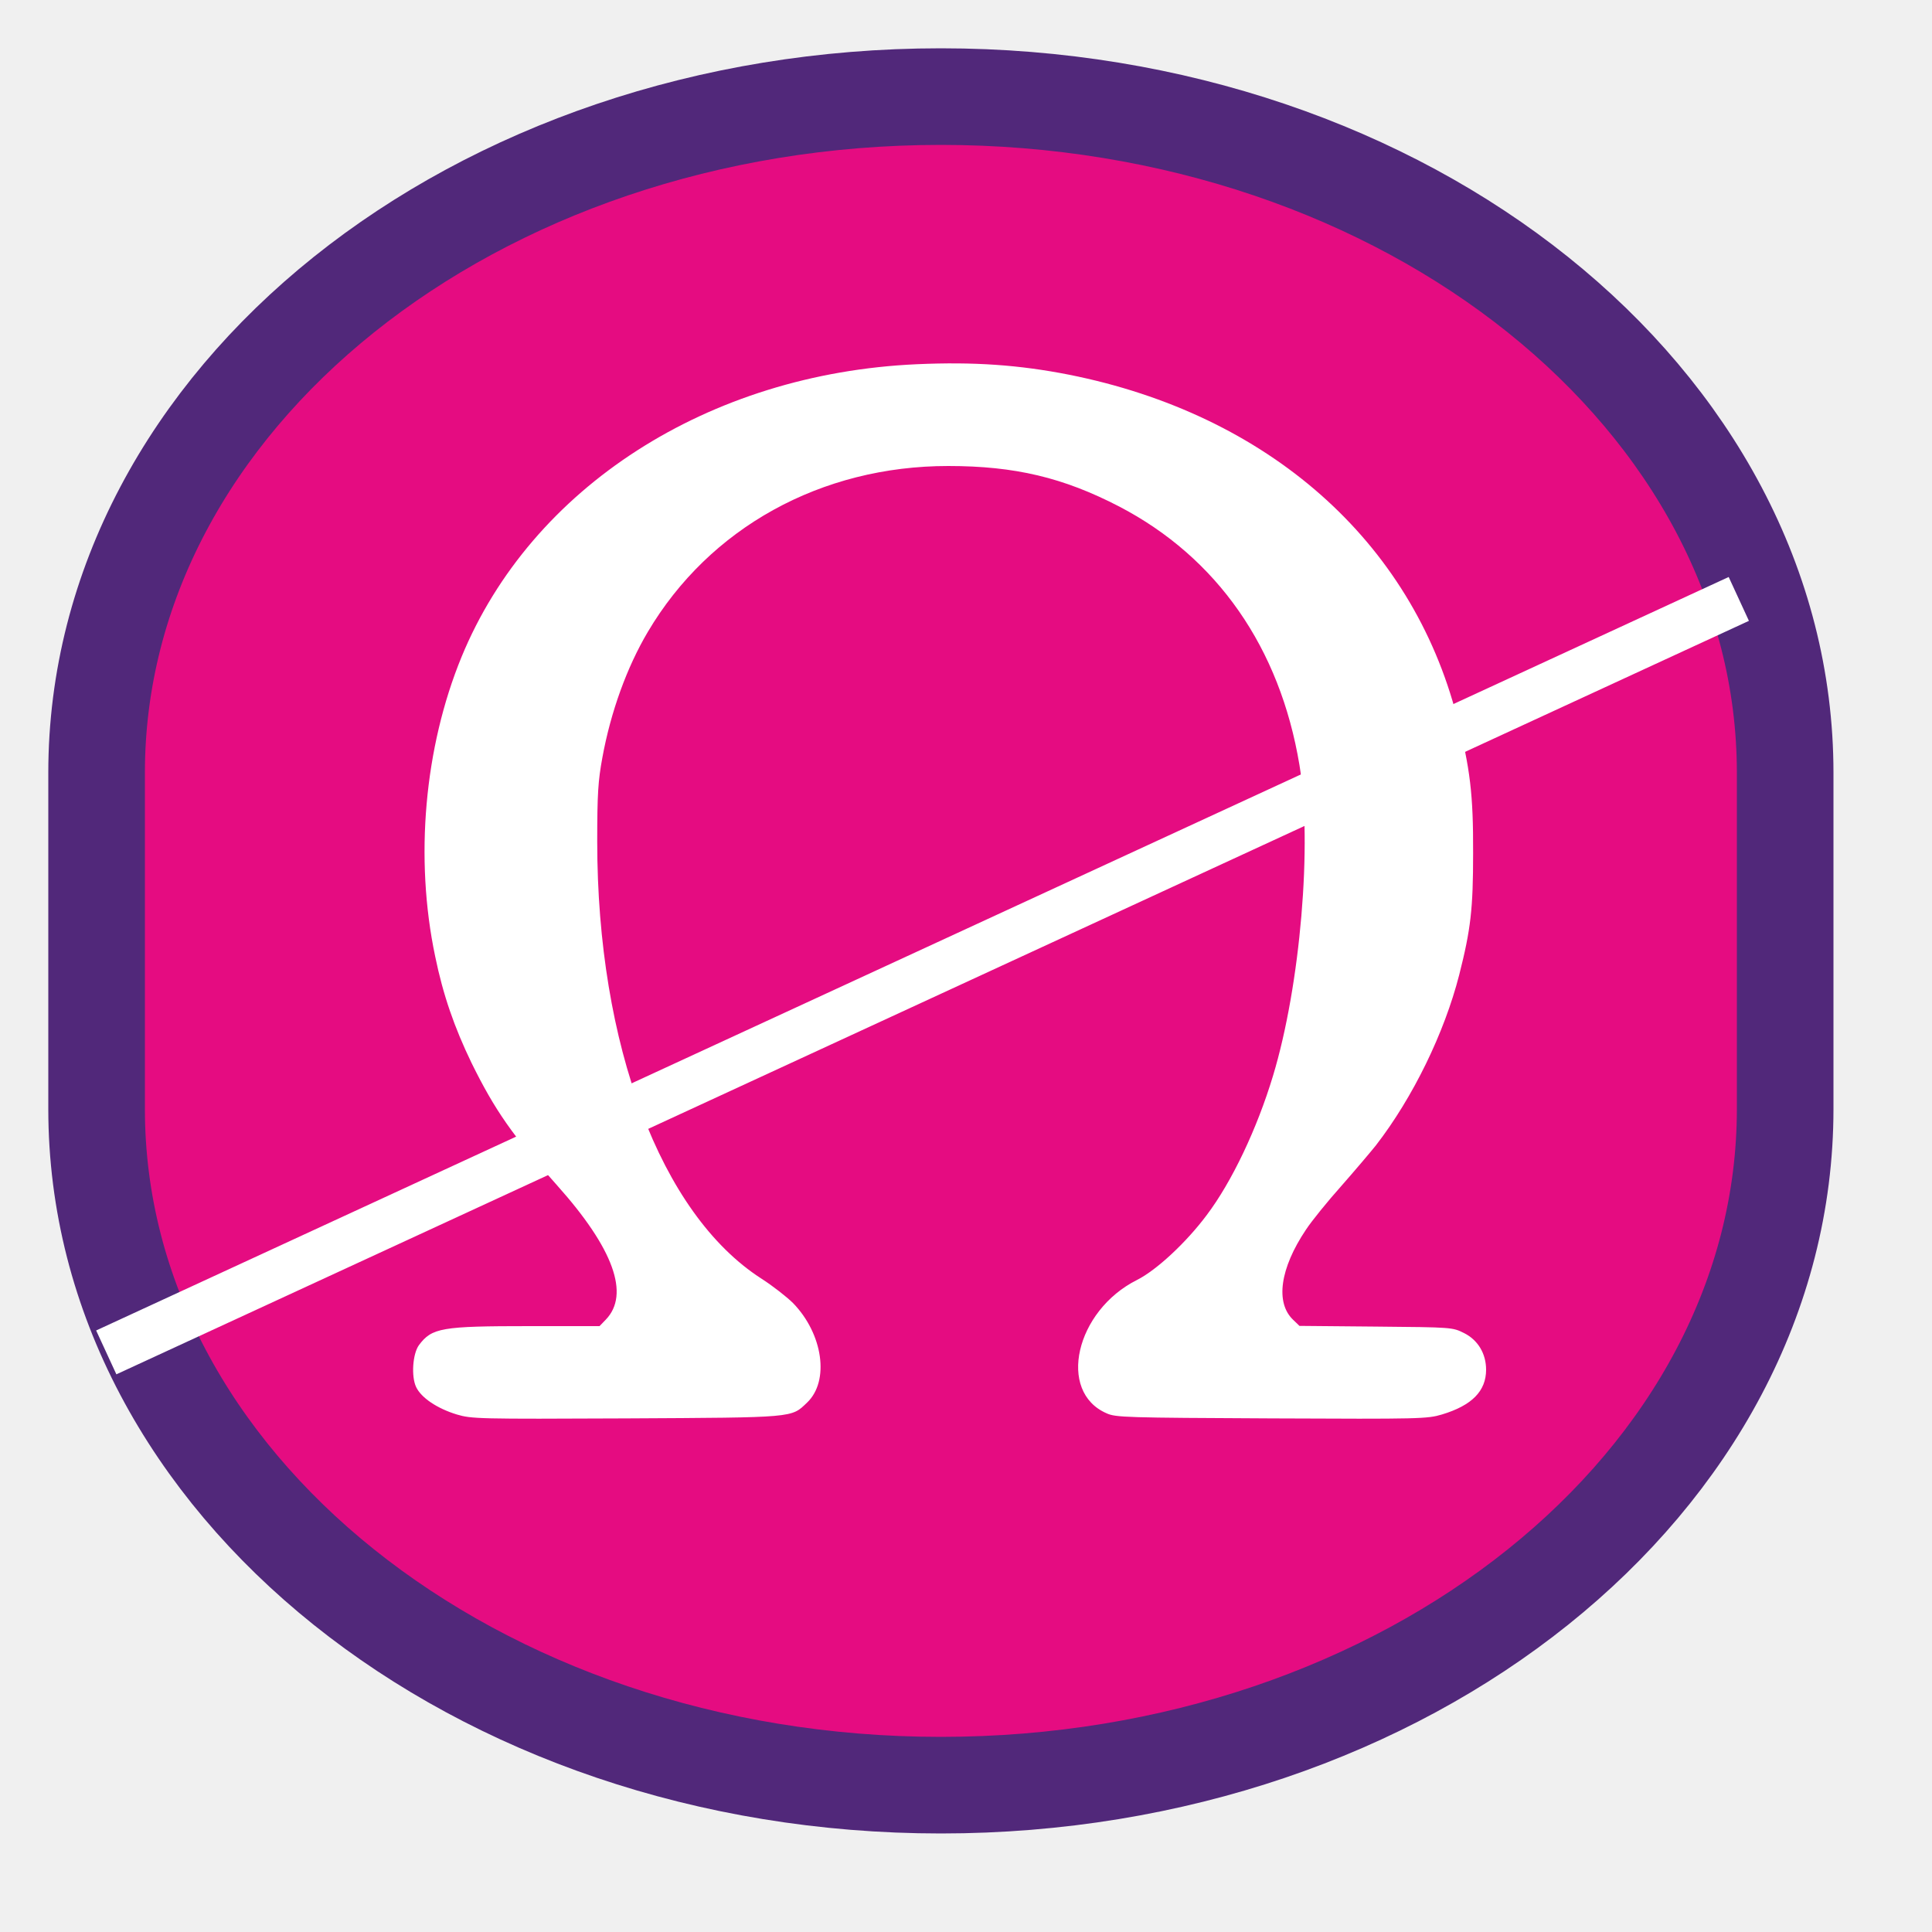
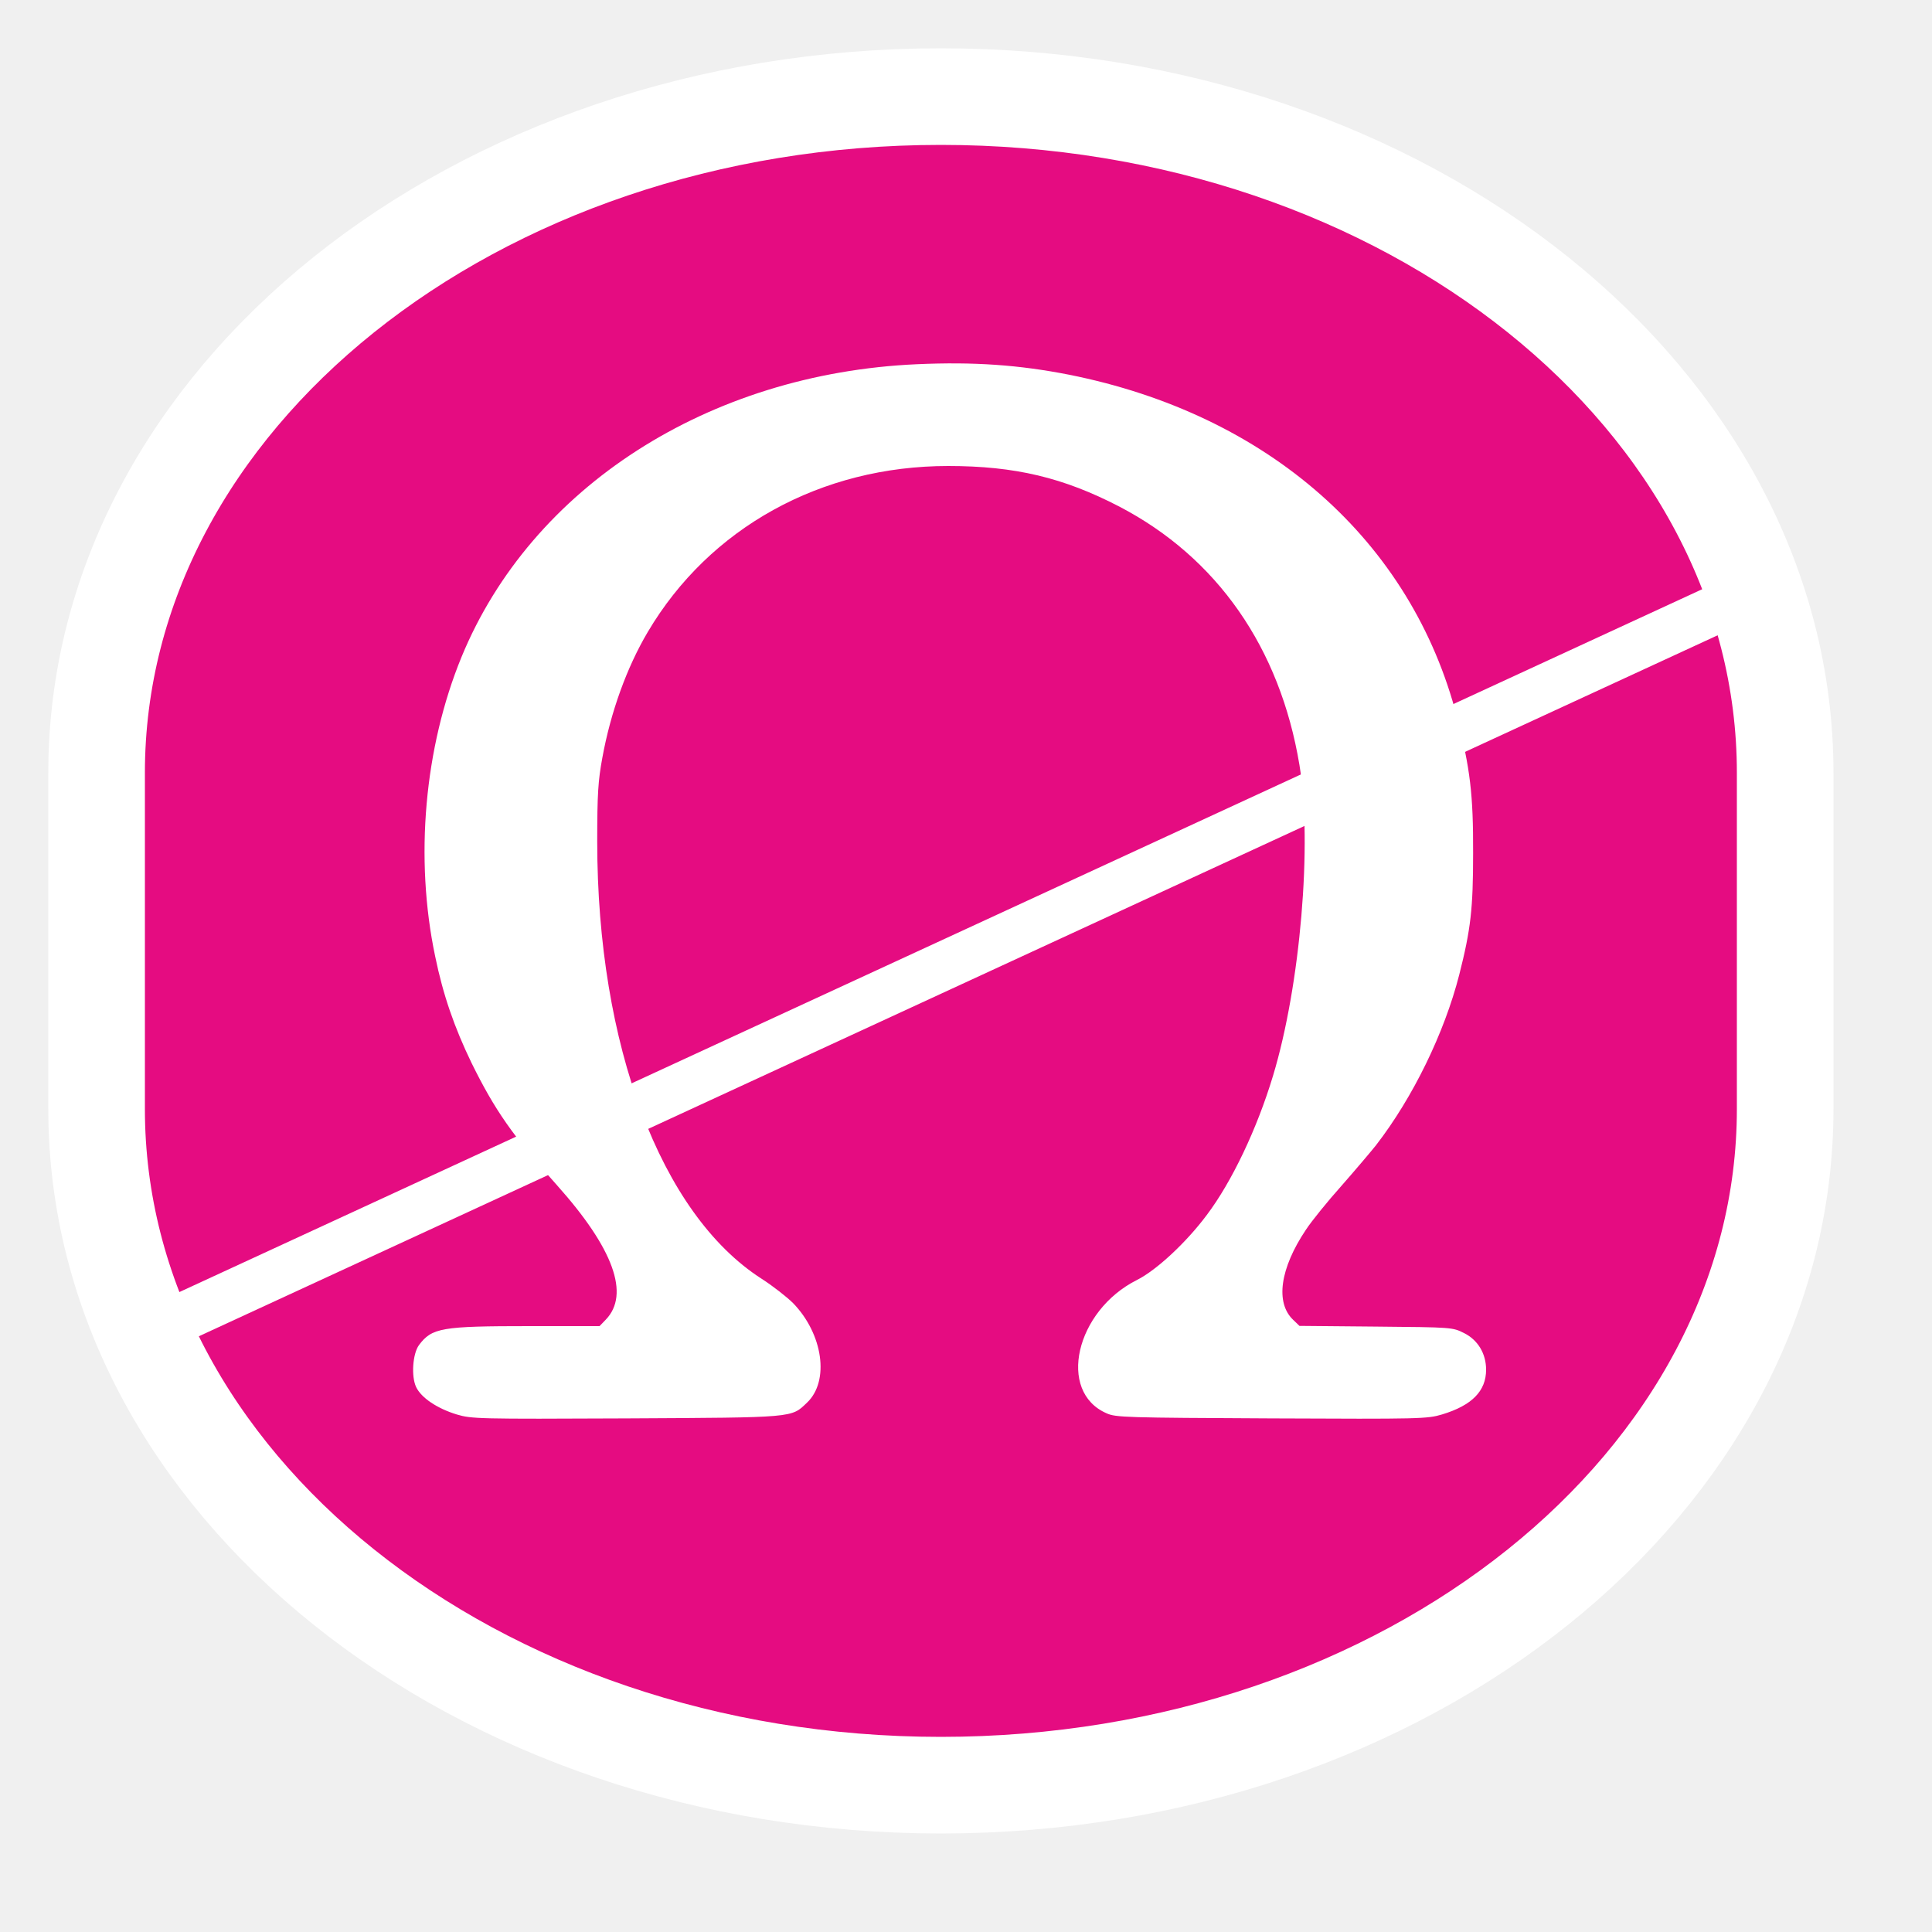
<svg xmlns="http://www.w3.org/2000/svg" version="1.0" viewBox="0 0 1000 1000" preserveAspectRatio="xMidYMid meet">
-   <rect stroke="#51287a" stroke-width="50" x="50" y="50" rx="500" ry="350" width="874" height="874" fill="#e50c81" />
+   <rect stroke="#ffffff" stroke-width="50" x="50" y="50" rx="500" ry="350" width="874" height="874" fill="#e50c81" />
  <g transform="translate(180,780) scale(0.12,-0.12)" fill="#ffffff" stroke="none">
    <path d="M2455 4929 c-900 -40 -1663 -531 -1964 -1262 -161 -392 -203 -869 -114 -1292 34 -166 83 -307 157 -460 100 -203 178 -315 370 -529 242 -271 314 -469 209 -578 l-27 -28 -302 0 c-379 0 -421 -7 -477 -82 -27 -37 -34 -135 -12 -181 22 -46 90 -92 175 -118 64 -19 90 -20 731 -17 732 4 711 2 780 68 98 93 69 296 -60 429 -26 26 -87 74 -137 106 -434 279 -708 1008 -708 1885 0 207 4 263 22 361 36 198 106 391 196 543 266 450 748 716 1296 716 288 0 497 -50 738 -175 422 -220 693 -609 777 -1115 56 -338 4 -950 -114 -1340 -69 -229 -178 -458 -286 -601 -88 -118 -217 -238 -301 -280 -265 -133 -345 -482 -131 -575 39 -18 85 -19 711 -22 645 -3 672 -2 736 17 129 39 190 101 190 193 0 69 -35 128 -95 158 -50 25 -51 25 -380 28 l-330 3 -27 26 c-78 74 -57 222 55 389 25 38 94 123 153 189 58 66 125 145 149 175 160 207 295 485 359 735 50 197 60 285 60 525 1 254 -13 366 -69 585 -196 762 -815 1308 -1675 1479 -214 42 -410 56 -655 45z" />
  </g>
  <path stroke="#ffffff" stroke-width="25" fill="transparent" d="M55,700 L900,310 z" />
</svg>
